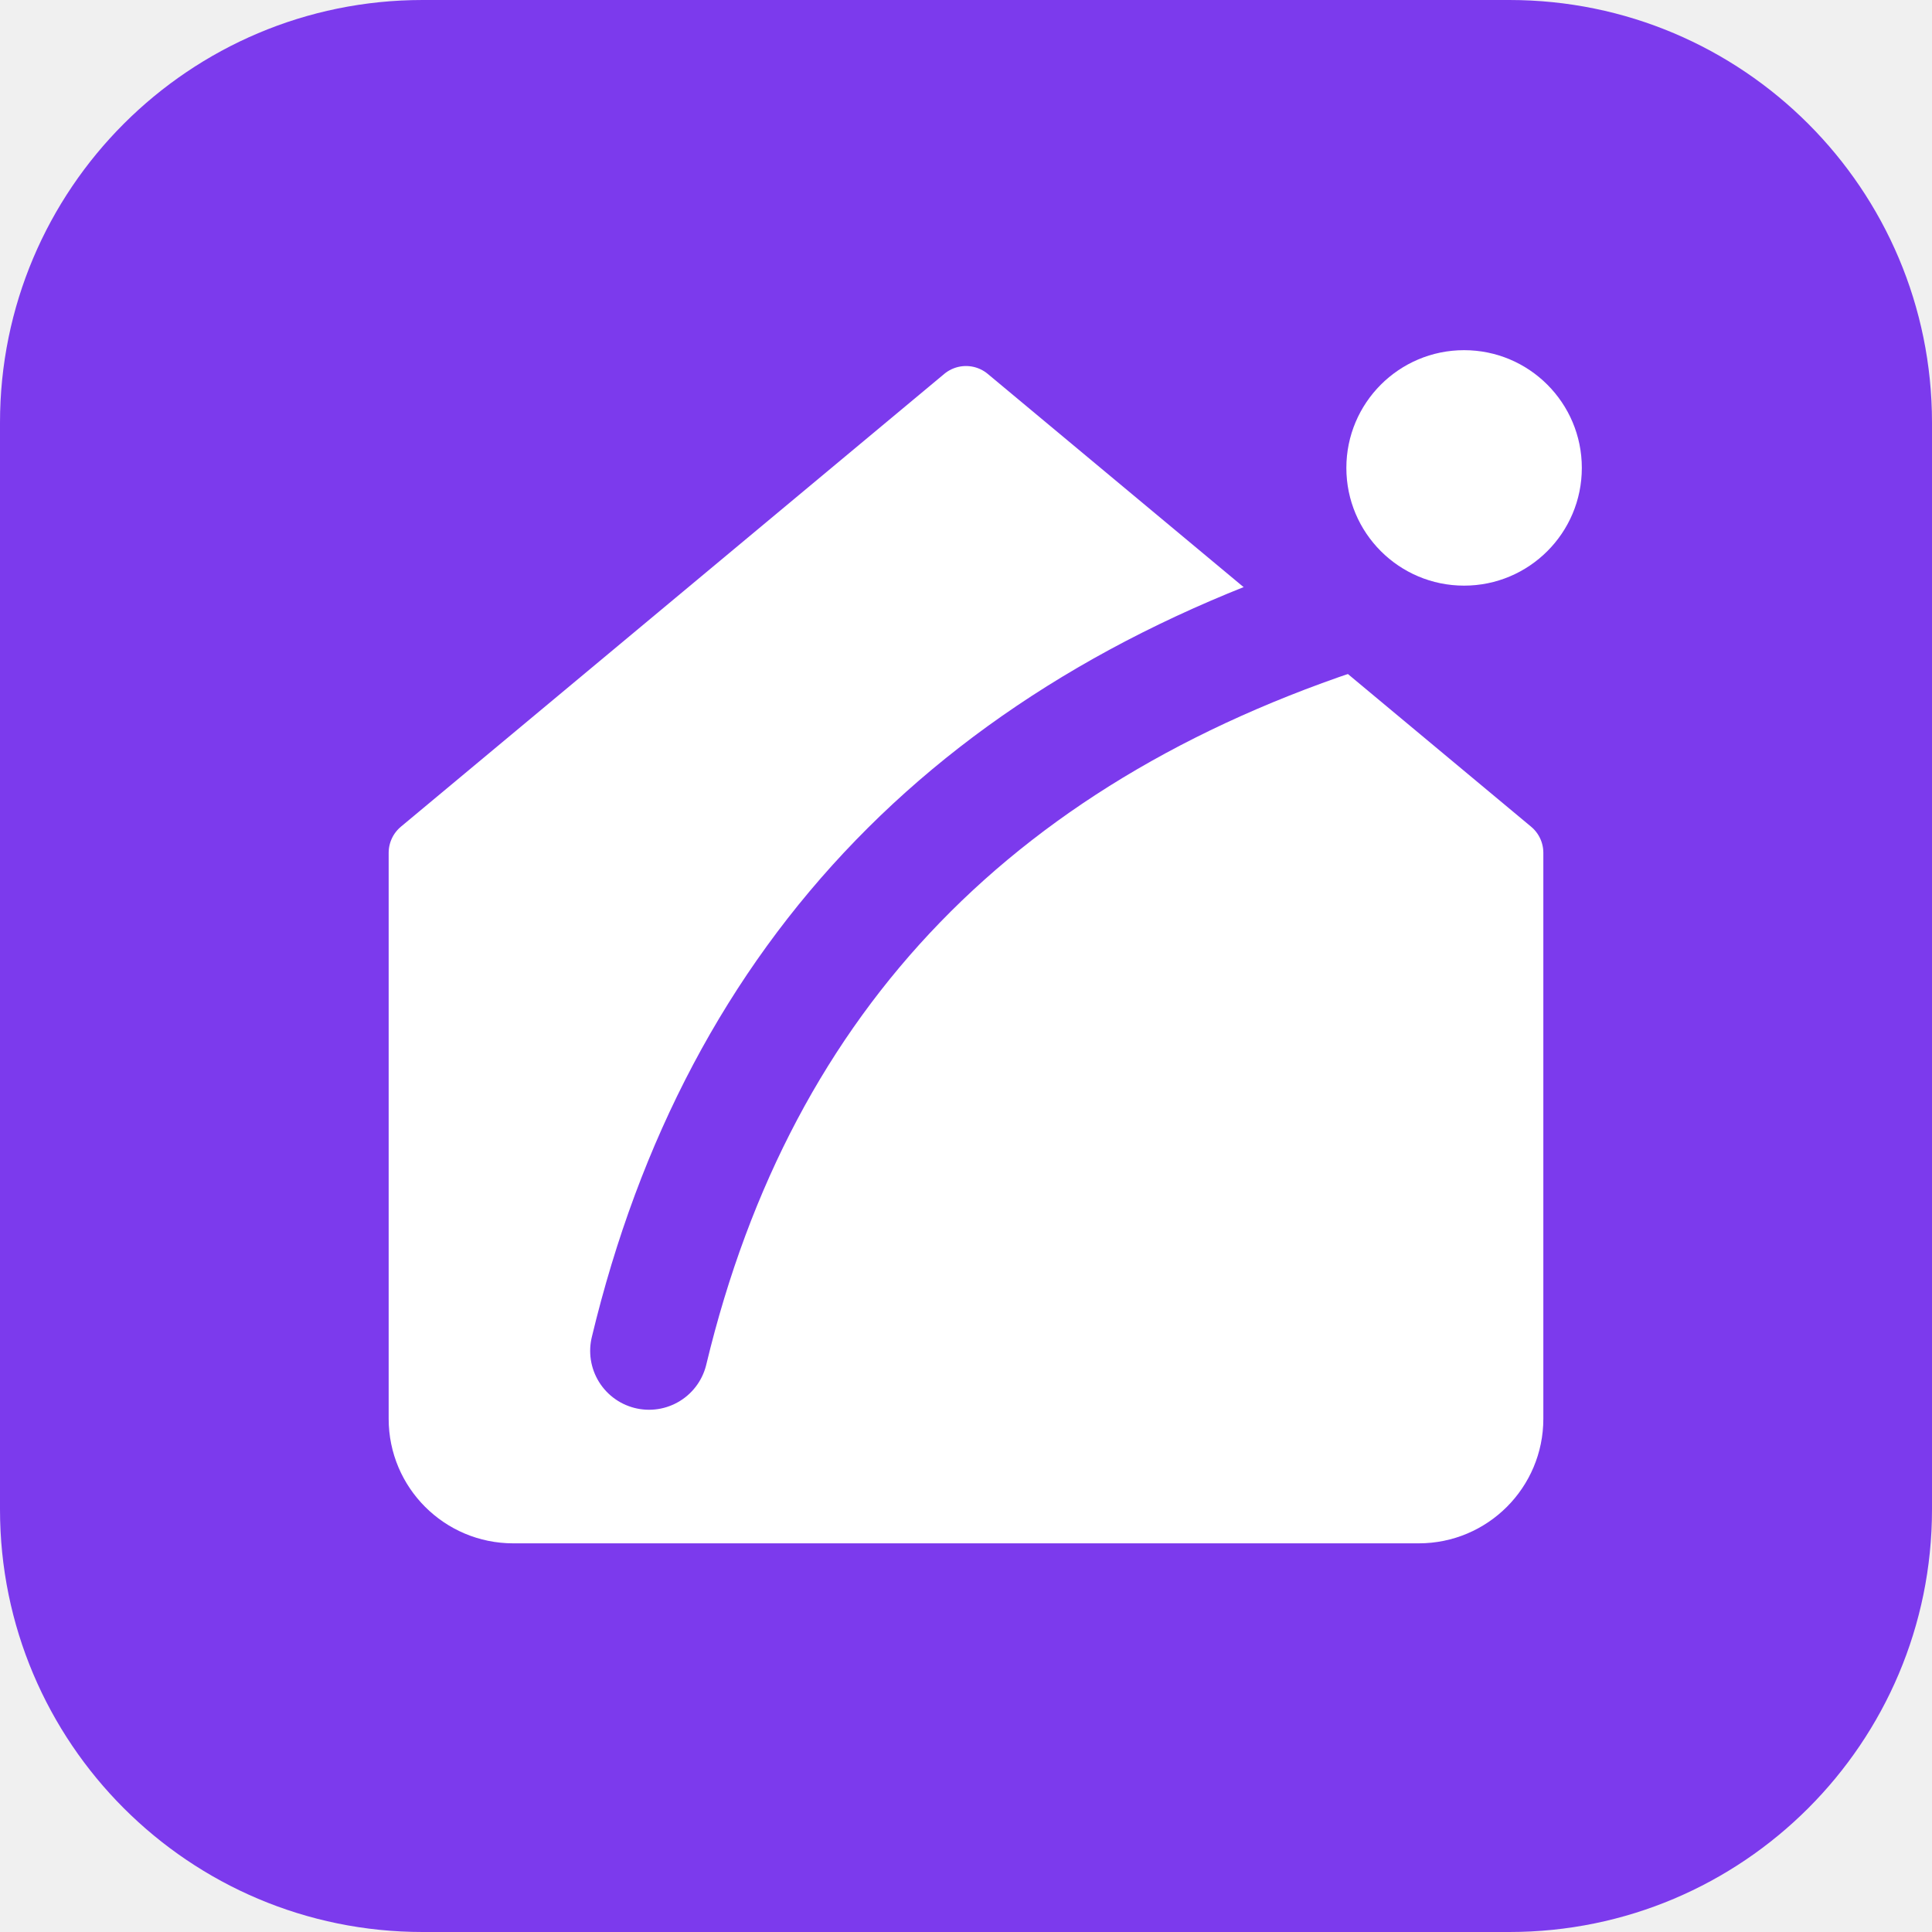
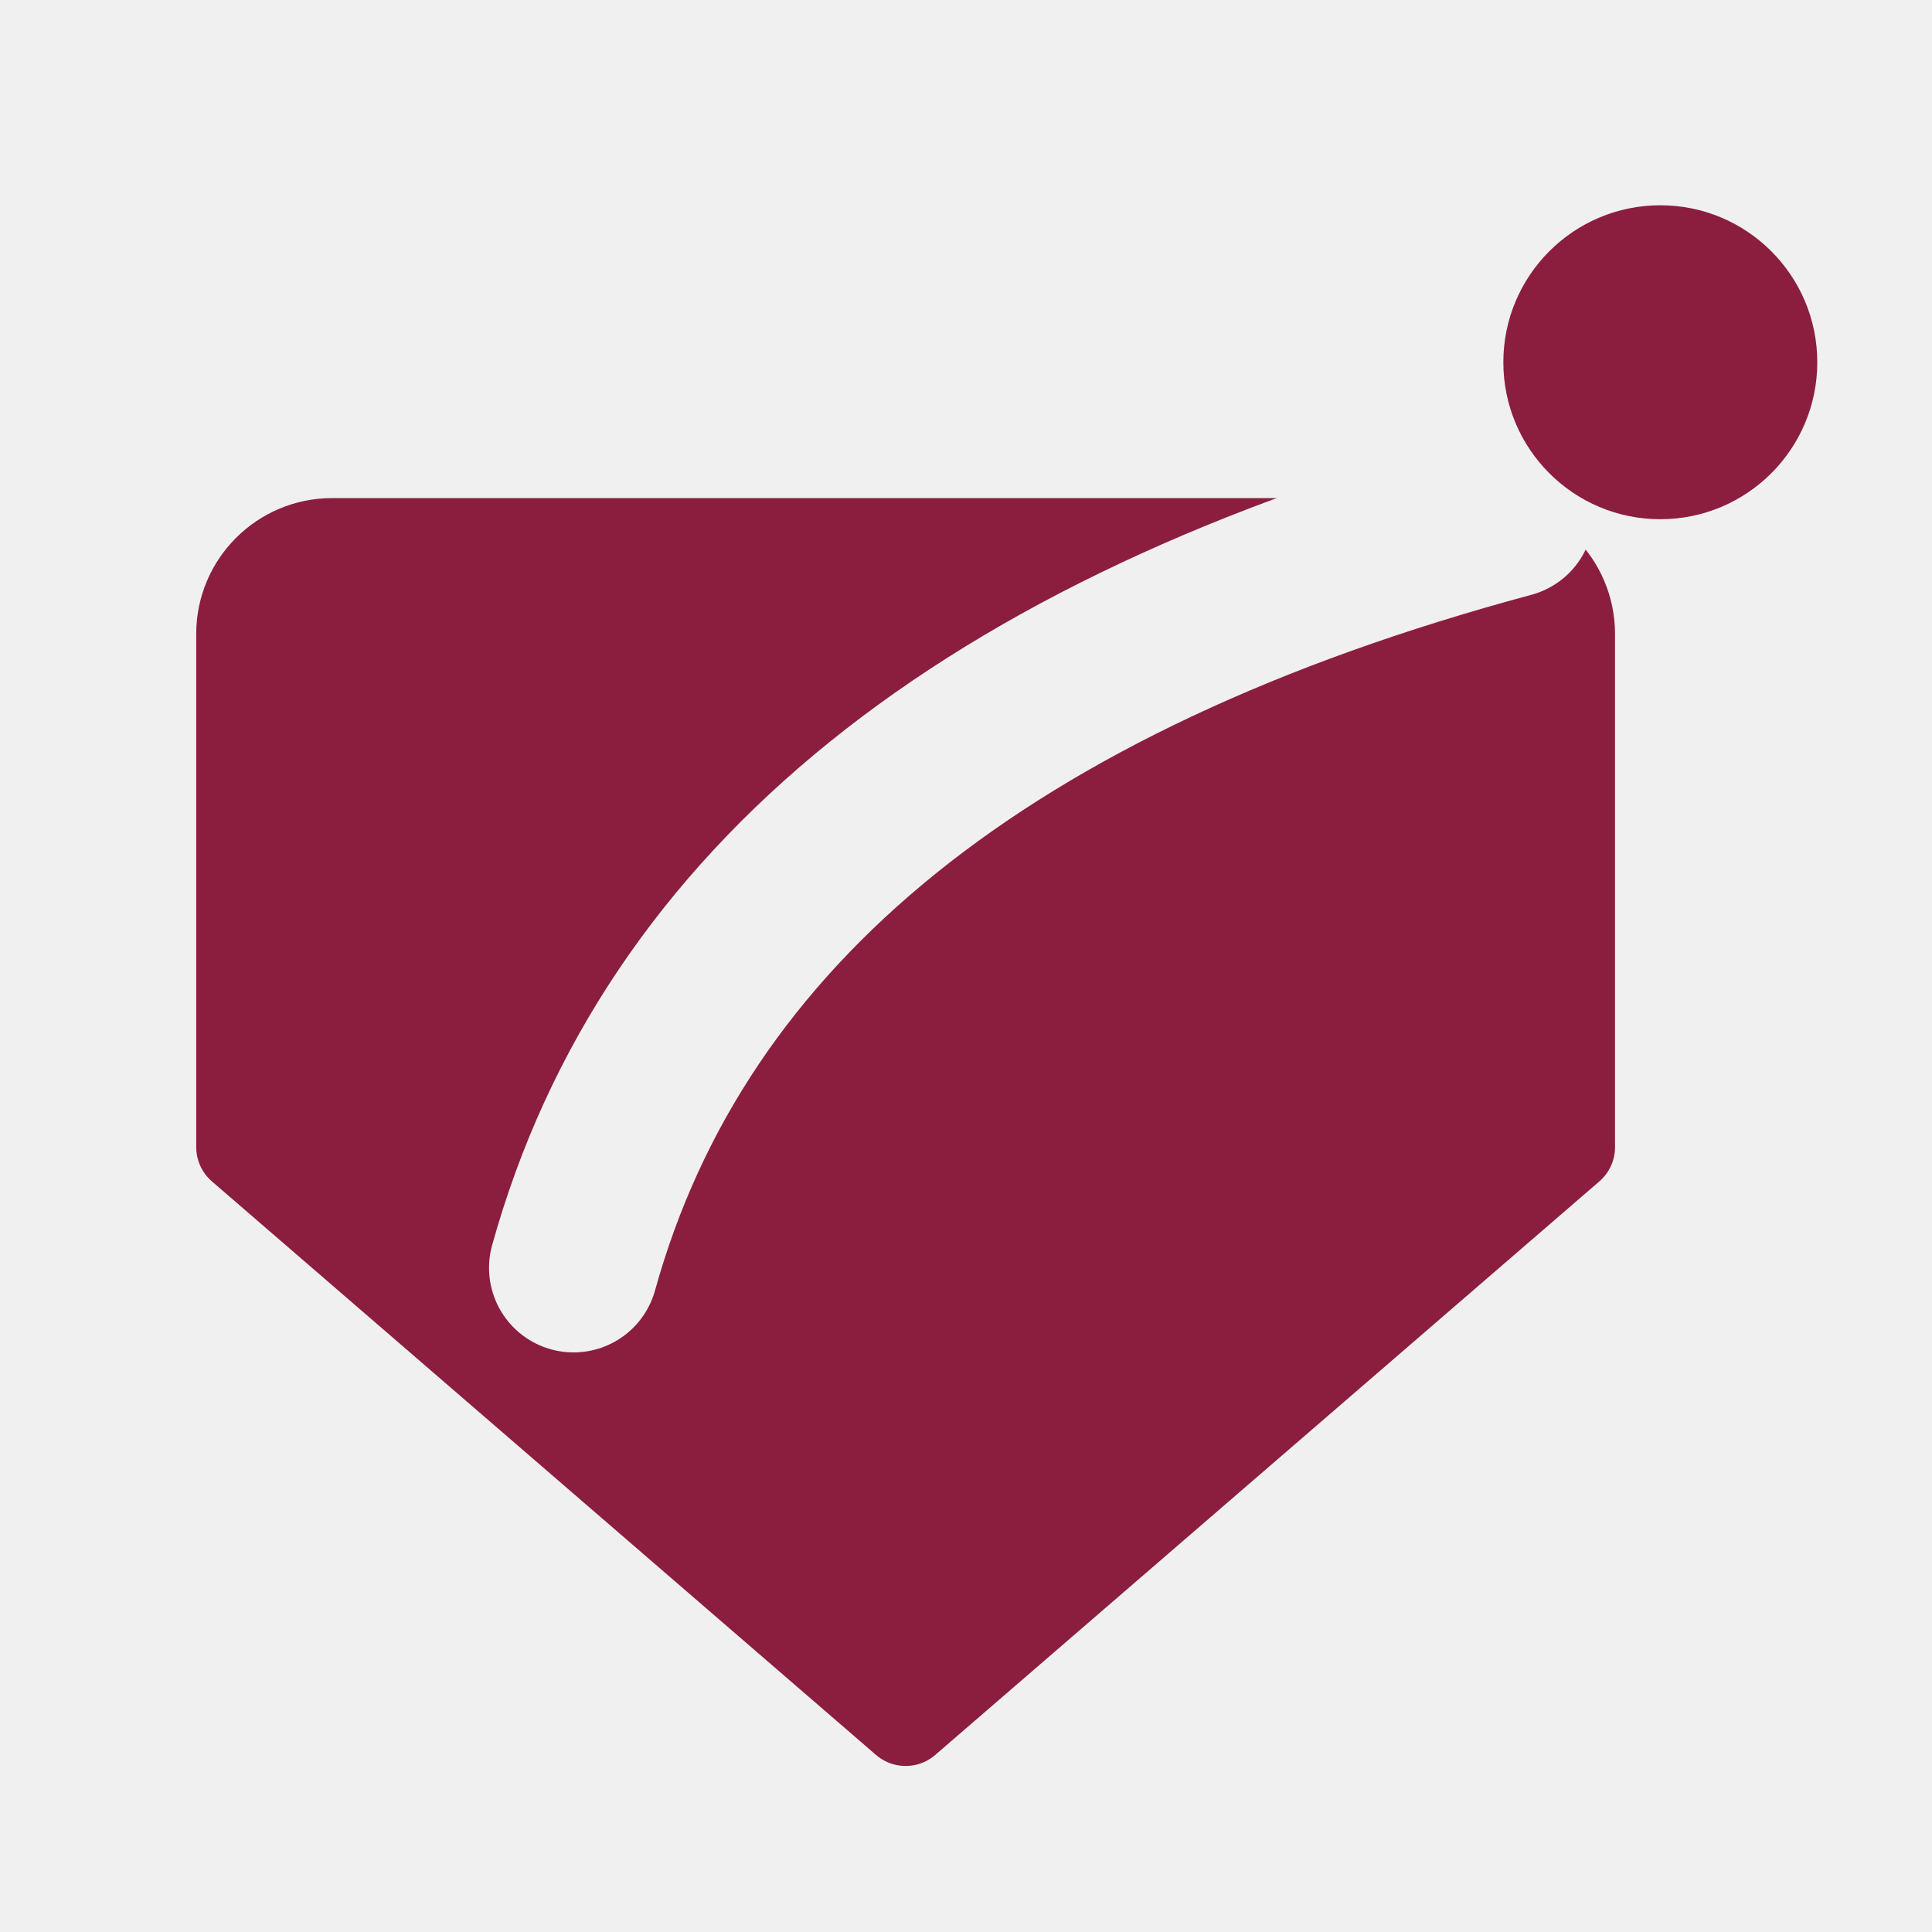
<svg xmlns="http://www.w3.org/2000/svg" viewBox="0 0 32 32">
-   <rect width="32" height="32" rx="7" fill="#7c3aed" />
-   <g transform="translate(4 4) scale(.75)">
-     <mask id="m">
-       <rect width="32" height="32" fill="#fff" />
-       <path d="M9 24.5Q12 12 25 8" fill="none" stroke="#000" stroke-width="2.6" stroke-linecap="round" />
-     </mask>
-     <path d="M16 3.5 28 13.5V26a2 2 0 0 1-2 2H6a2 2 0 0 1-2-2V13.5Z" fill="#fff" stroke="#fff" stroke-width="1.5" stroke-linejoin="round" mask="url(#m)" />
-     <circle cx="27" cy="5" r="2.6" fill="#fff" />
-   </g>
+   <style>*{color:#8b1e3f}@media (prefers-color-scheme:dark){*{color:#e8889f}}</style>
+   <mask id="m">
+     <rect width="32" height="32" fill="#fff" />
+     <path d="M9.5 21Q12 12 25 8.5" fill="none" stroke="#000" stroke-width="2.8" stroke-linecap="round" />
+   </mask>
+   <path d="M4 10.5a1.5 1.5 0 0 1 1.5-1.5h19a1.5 1.5 0 0 1 1.5 1.5V19l-11 9.5L4 19Z" fill="currentColor" stroke="currentColor" stroke-width="1.5" stroke-linejoin="round" mask="url(#m)" />
+   <circle cx="27.5" cy="6" r="2.6" fill="currentColor" />
</svg>
